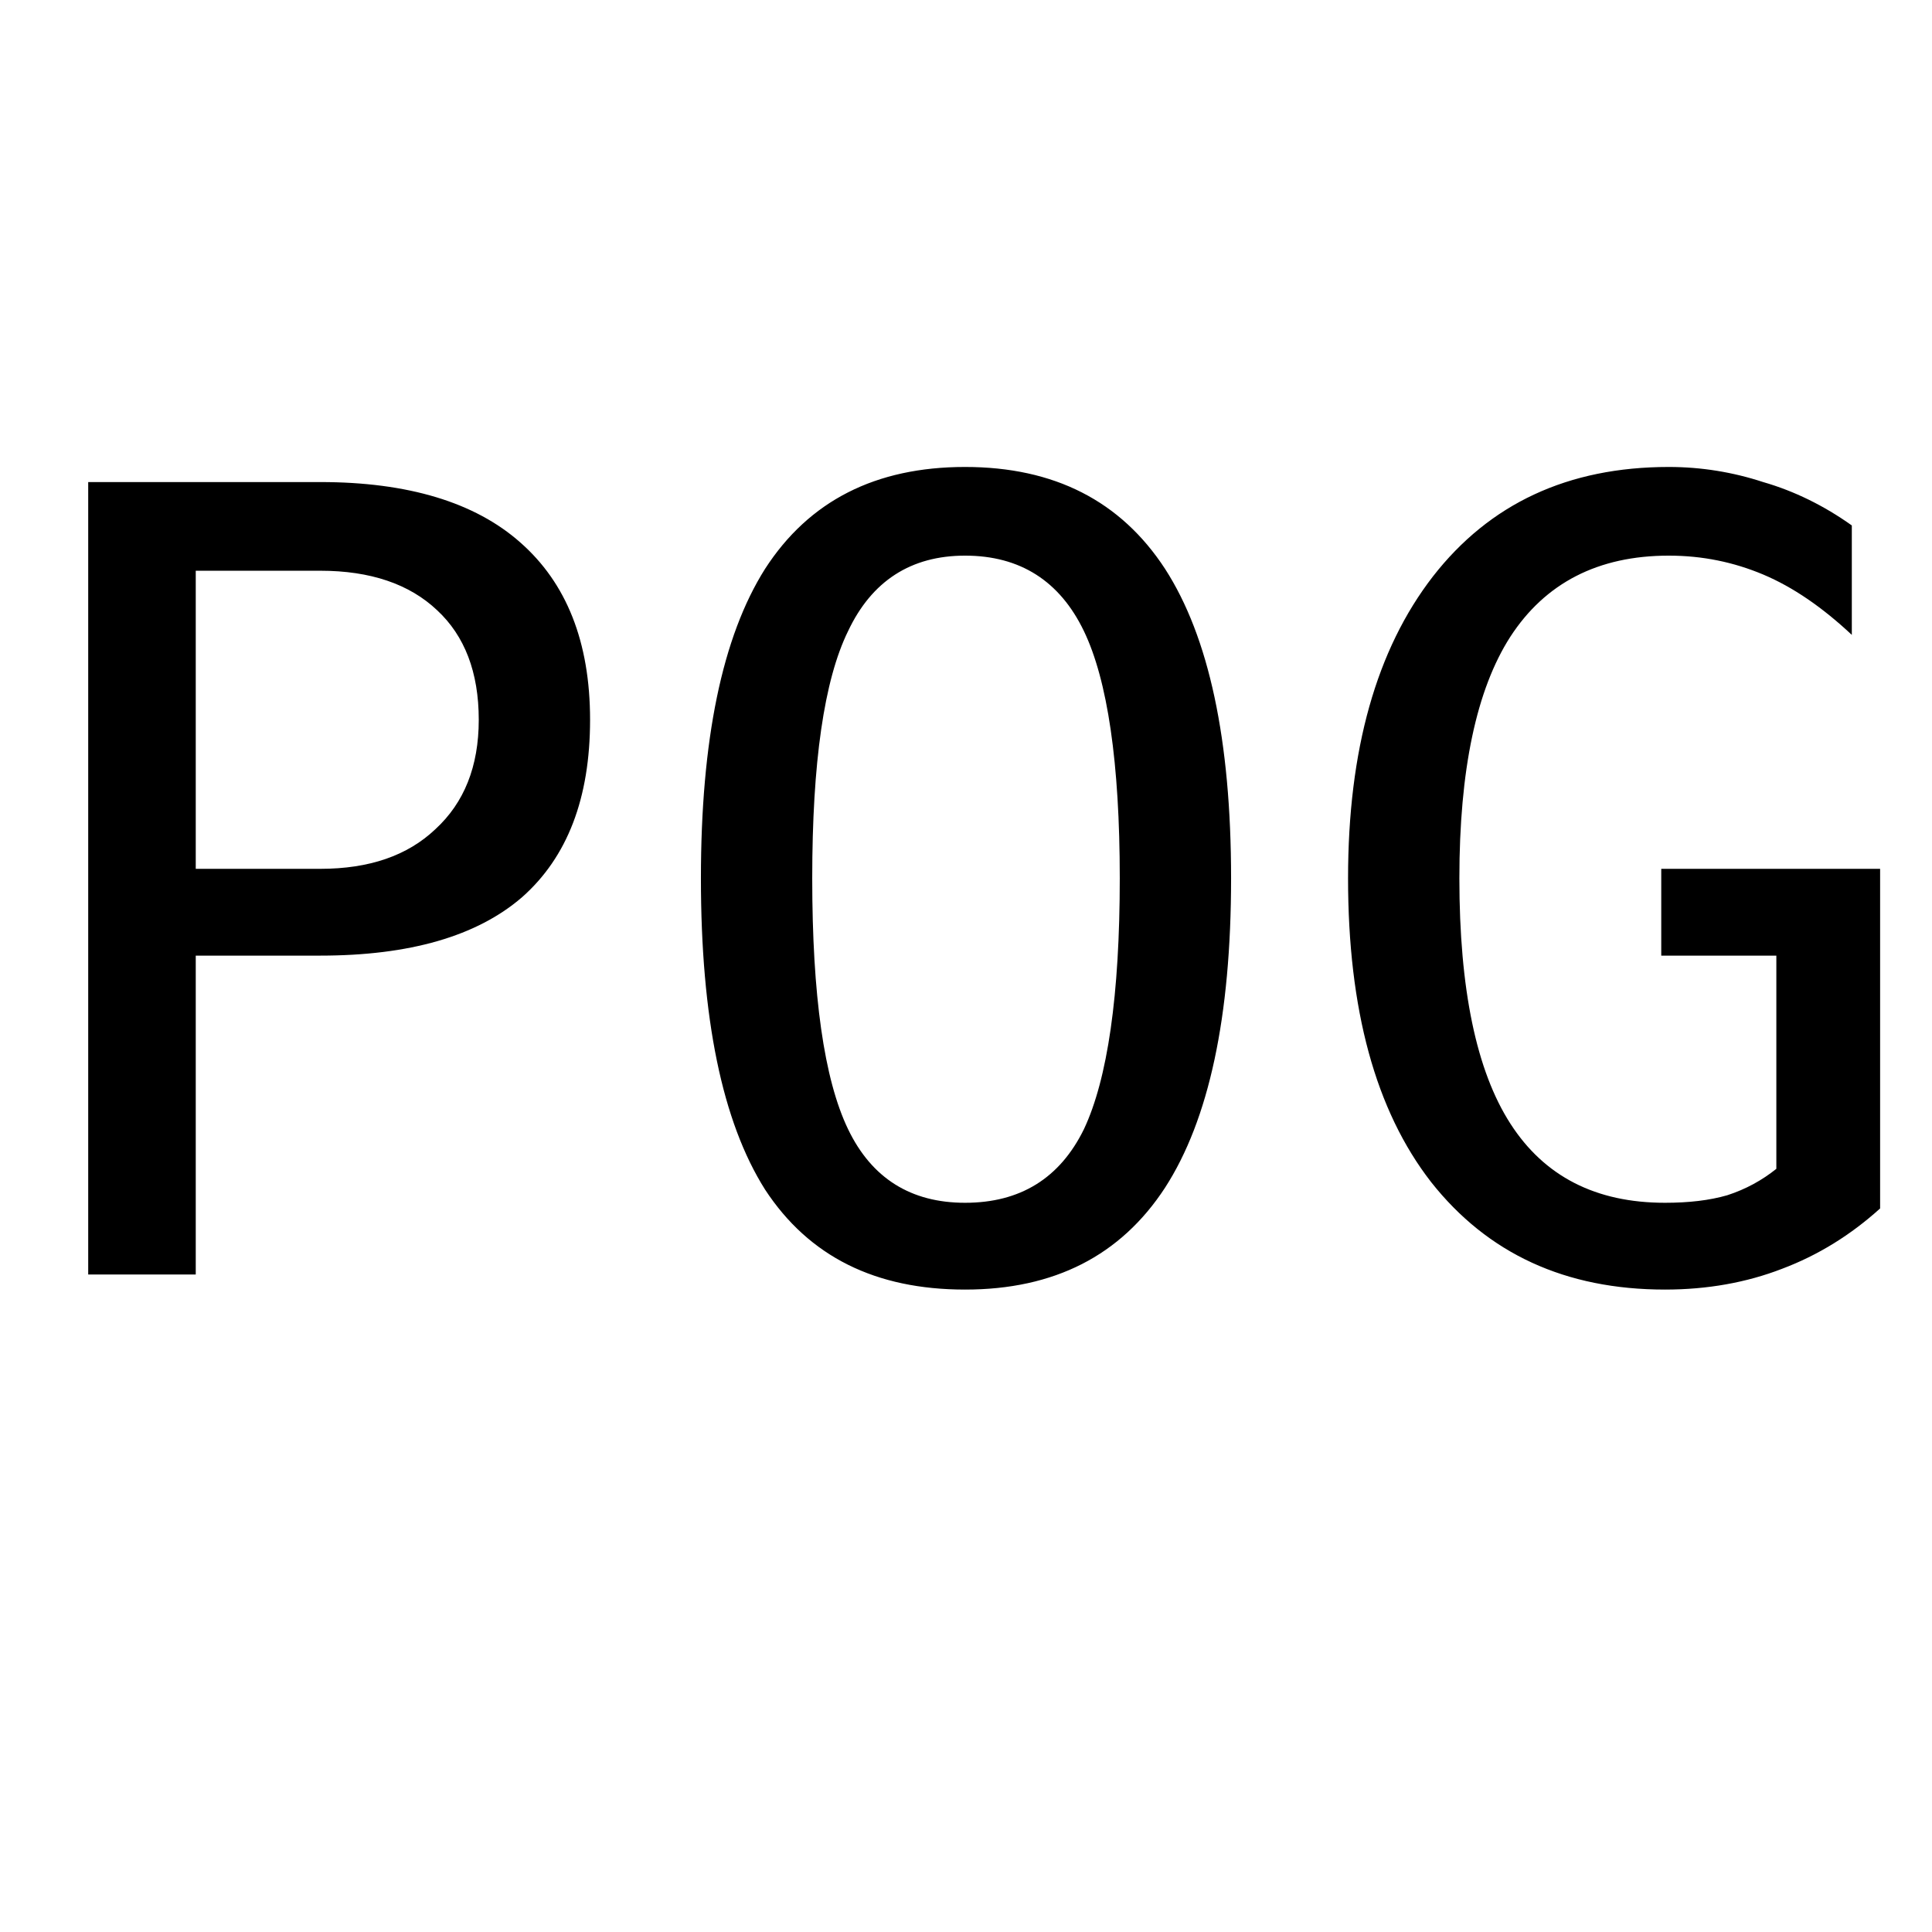
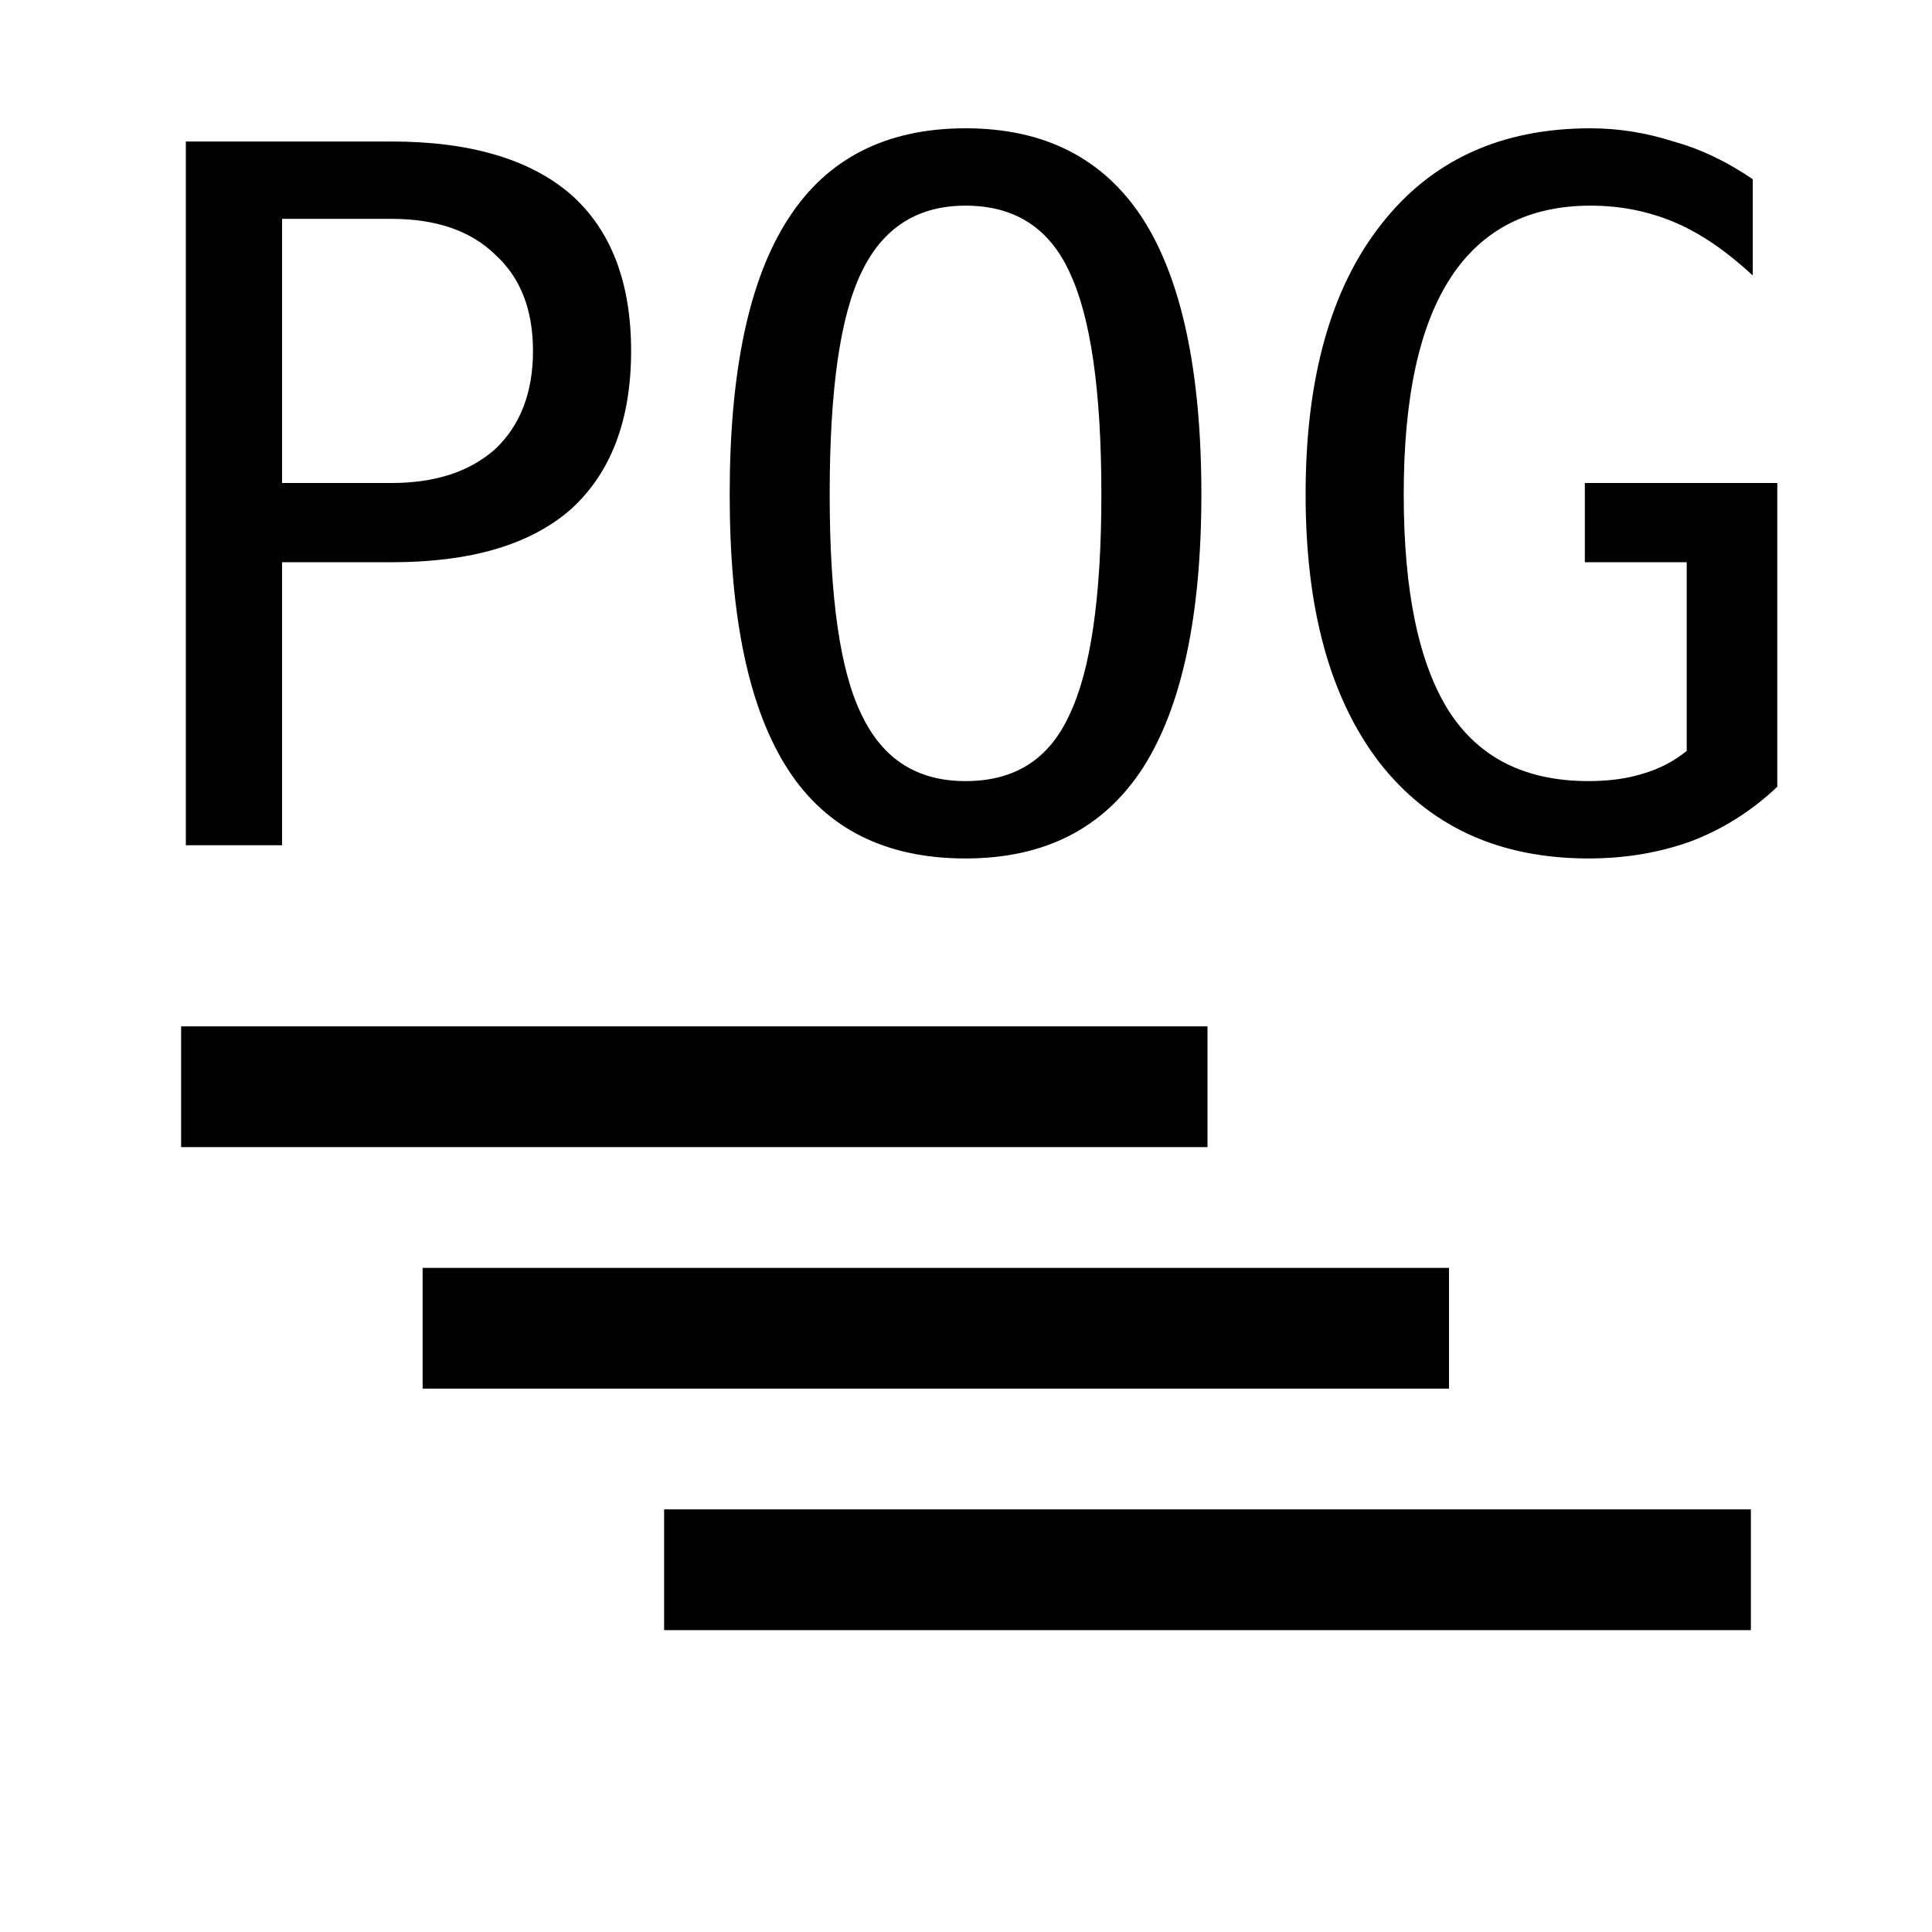
- <svg xmlns="http://www.w3.org/2000/svg" width="16" height="16" viewBox="0 0 16 16">
-   <text x="50%" y="50%" font-size="9" font-family="monospace" text-anchor="middle" dominant-baseline="middle" fill="#000000">
-     POG
-   </text>
+ <svg xmlns="http://www.w3.org/2000/svg" width="16" height="16">
+   <g fill="none" stroke="#000000" stroke-width="1">
+     <text x="8" y="7" text-anchor="middle" font-size="8" font-family="monospace" fill="#000000" stroke="none">
+       POG
+     </text>
+     <line x1="1.5" y1="9" x2="10" y2="9" />
+     <line x1="3.5" y1="11" x2="12" y2="11" />
+     <line x1="5.5" y1="13" x2="14.5" y2="13" />
+   </g>
</svg>
